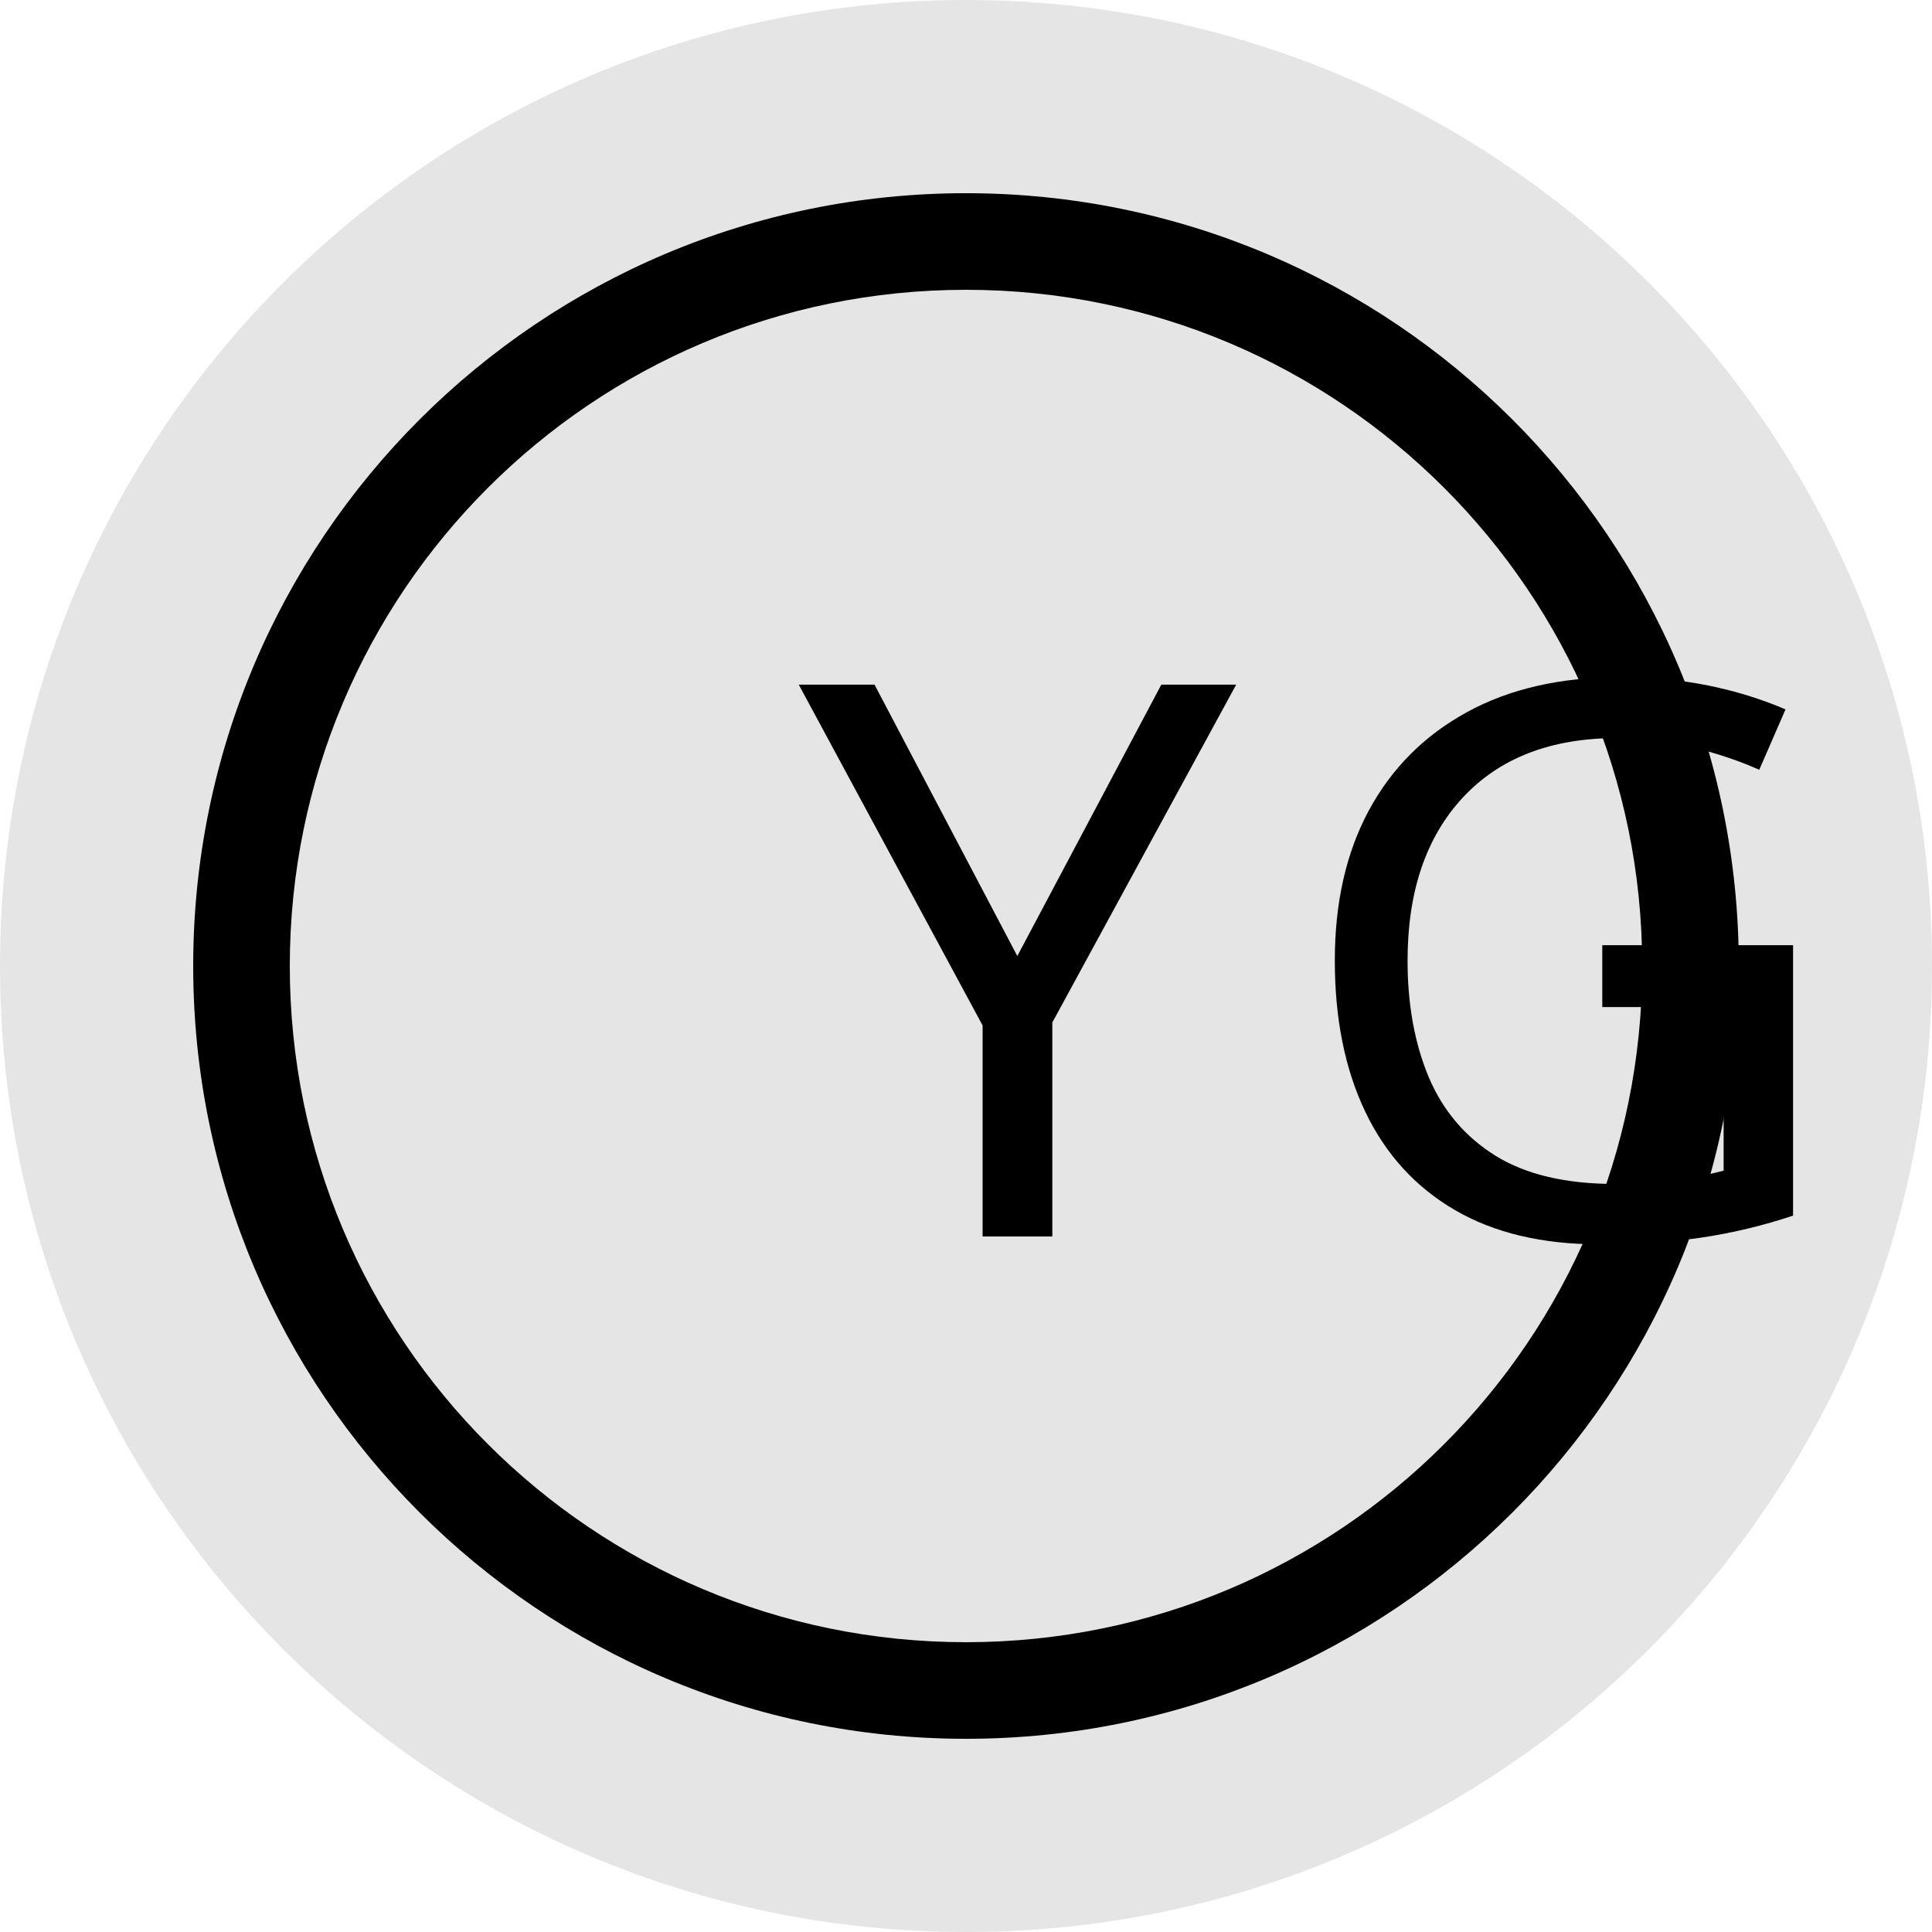
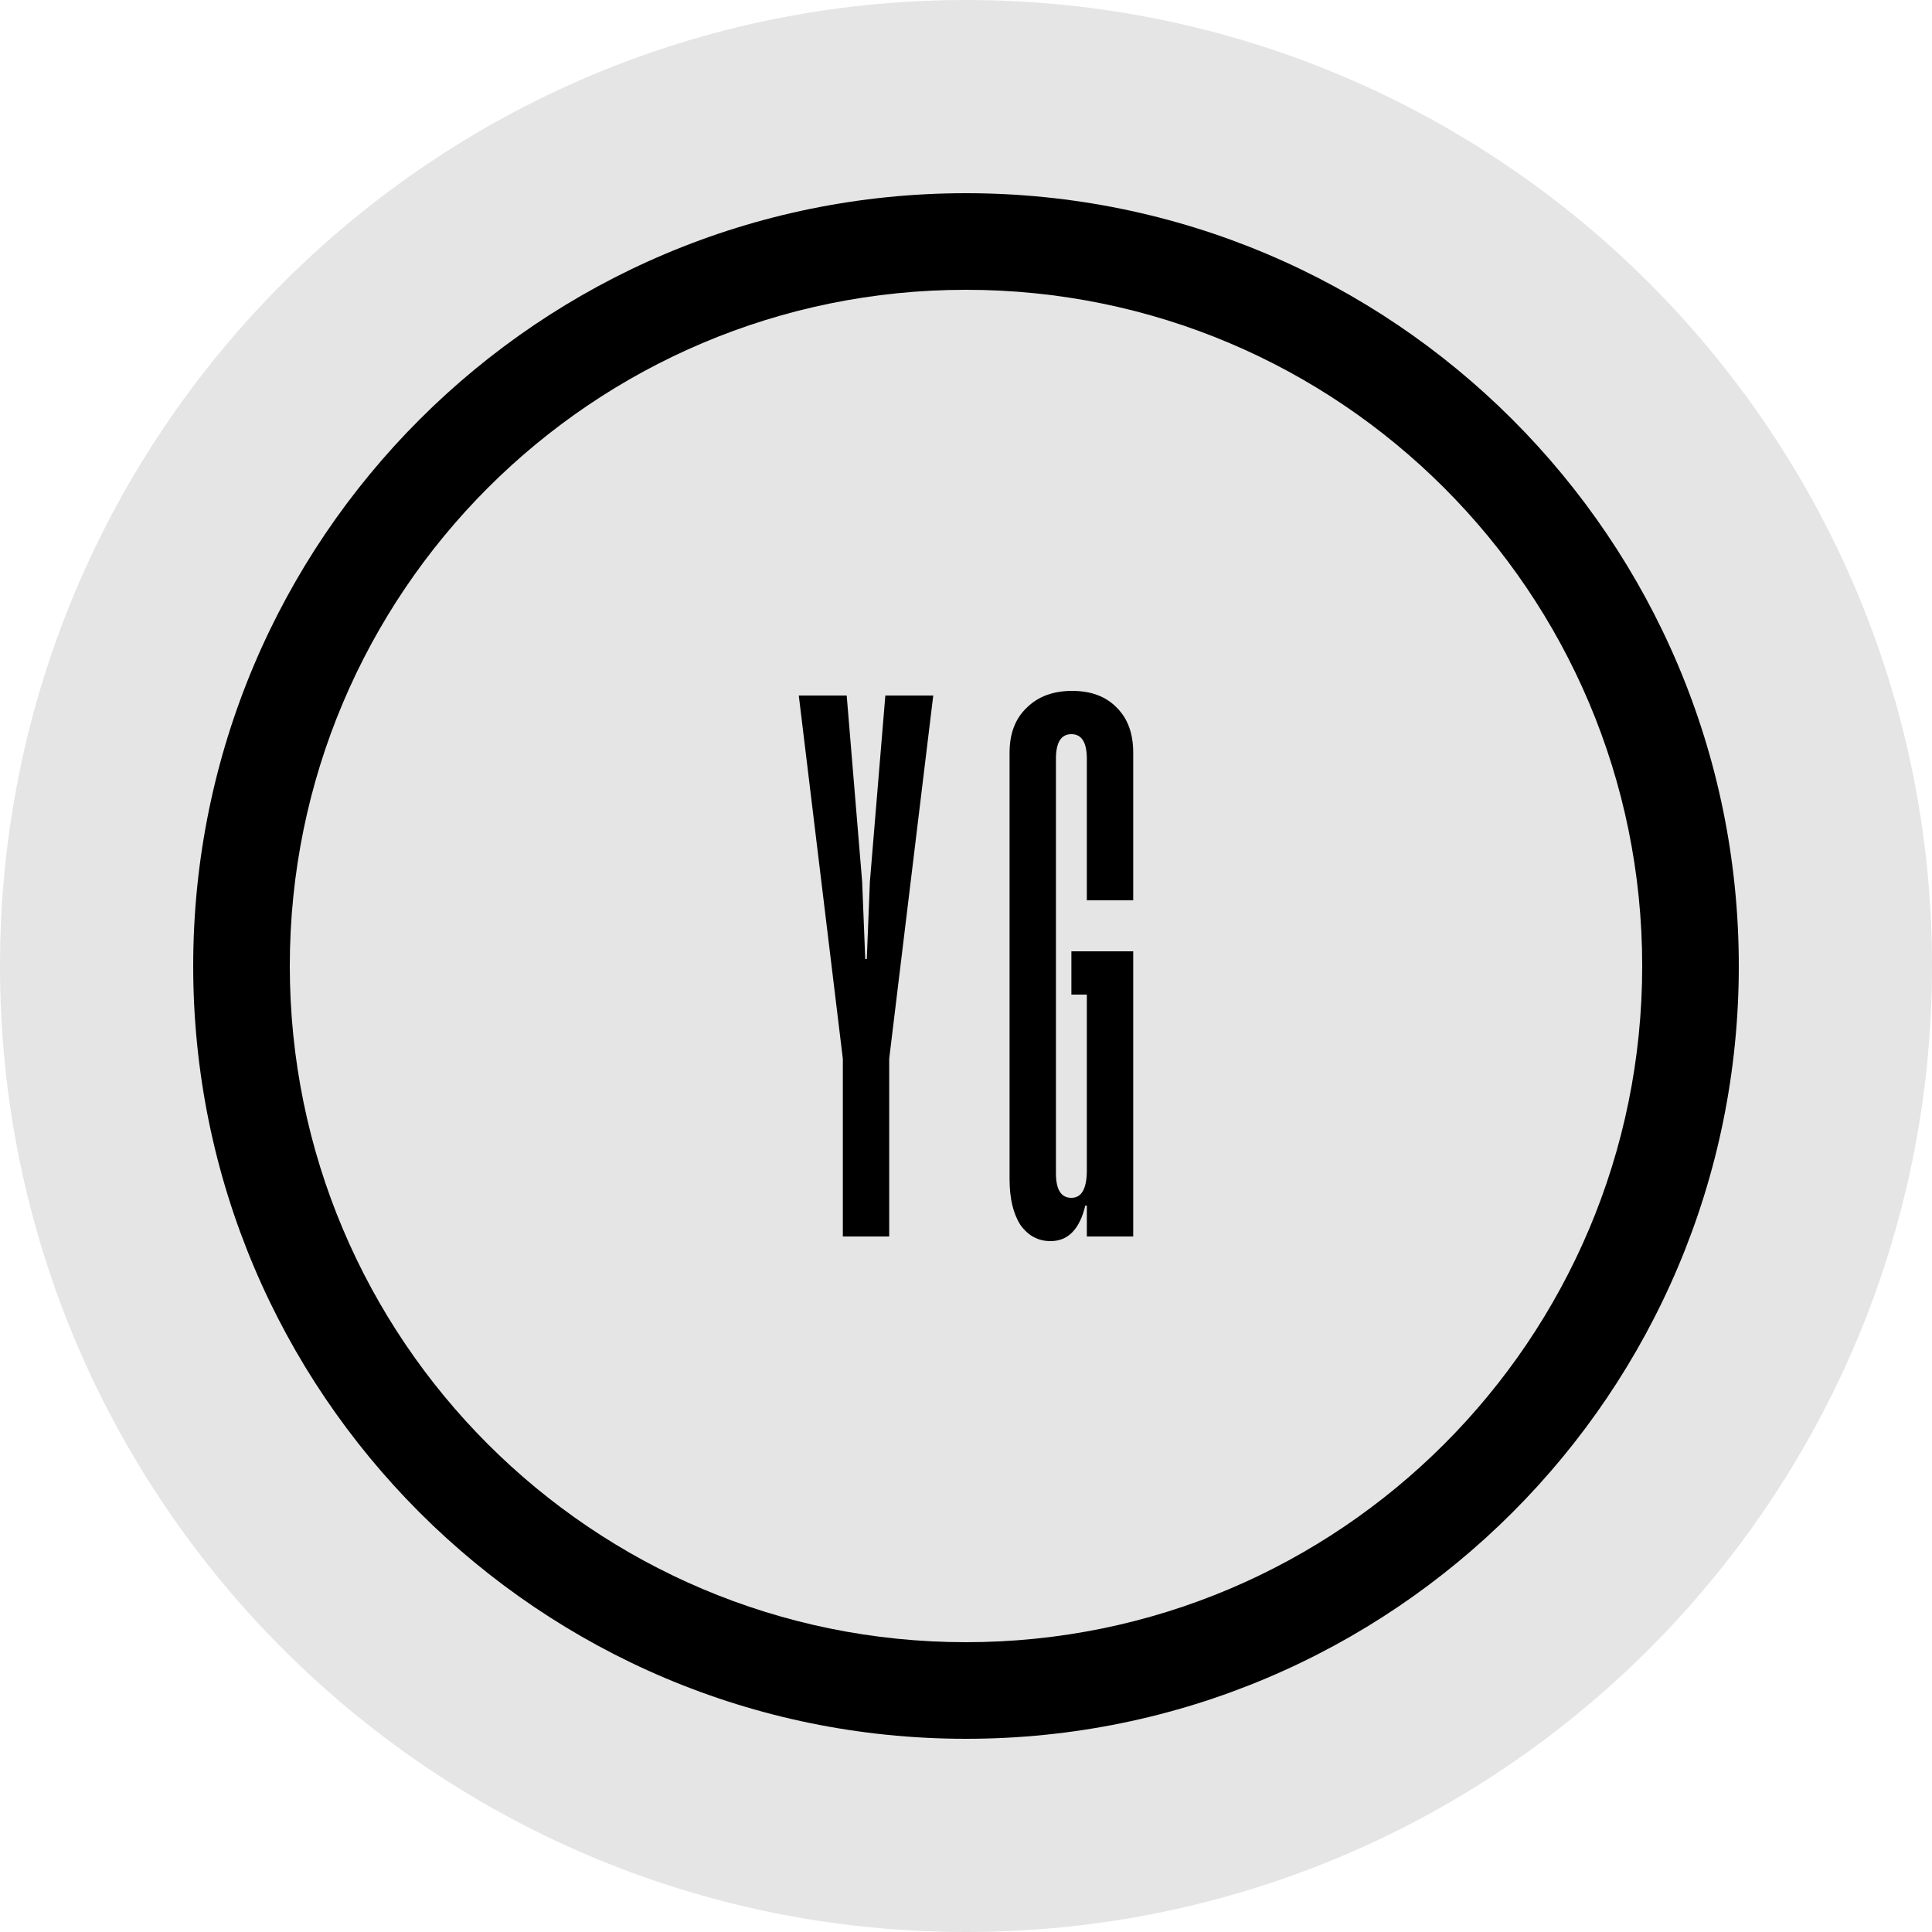
<svg xmlns="http://www.w3.org/2000/svg" width="100" height="100" viewBox="0 0 100 100" fill="none" version="1.1" id="svg10">
  <defs id="defs14" />
  <circle cx="50" cy="50" r="50" fill="#e5e5e5" id="circle2" />
  <circle cx="50" cy="50" r="40" fill="#000000" id="circle4" />
  <circle cx="50" cy="50" r="35" fill="#e5e5e5" id="circle6" />
-   <text xml:space="preserve" style="font-style:normal;font-variant:normal;font-weight:normal;font-stretch:normal;font-size:40px;line-height:1.25;font-family:'Grand Hotel';-inkscape-font-specification:'Grand Hotel, Normal';font-variant-ligatures:normal;font-variant-caps:normal;font-variant-numeric:normal;font-feature-settings:normal;text-align:start;letter-spacing:3.47px;word-spacing:0px;writing-mode:lr-tb;text-anchor:start;fill:#000000;fill-opacity:1;stroke:none" x="41.345" y="64" id="text906">
-     <tspan id="tspan904" x="41.345" y="64" style="font-style:normal;font-variant:normal;font-weight:normal;font-stretch:normal;font-family:Humane;-inkscape-font-specification:Humane">YG</tspan>
-   </text>
+   <g aria-label="YG" id="text906" style="font-size:40px;line-height:1.25;font-family:'Grand Hotel';-inkscape-font-specification:'Grand Hotel, Normal';letter-spacing:3.47px;word-spacing:0px;fill:#000000">
+     <path d="M 46.025,54.8 V 64 h -2.4 v -9.2 l -2.28,-18.8 h 2.48 l 0.8,9.64 0.16,4 h 0.08 l 0.16,-4 0.8,-9.64 h 2.48 z" style="font-family:Humane;-inkscape-font-specification:Humane" id="path168" />
+     <path d="M 58.655,49.24 V 64 h -2.4 v -1.6 h -0.08 q -0.44,1.84 -1.8,1.84 -0.96,0 -1.56,-0.84 -0.56,-0.88 -0.56,-2.36 V 38.96 q 0,-1.48 0.88,-2.32 0.88,-0.88 2.36,-0.88 1.48,0 2.32,0.88 0.84,0.84 0.84,2.32 v 7.64 h -2.4 v -7.32 q 0,-1.28 -0.8,-1.28 -0.8,0 -0.8,1.28 v 21.44 q 0,1.28 0.8,1.28 0.8,0 0.8,-1.44 v -9.08 h -0.8 v -2.24 z" style="font-family:Humane;-inkscape-font-specification:Humane" id="path170" />
+   </g>
</svg>
